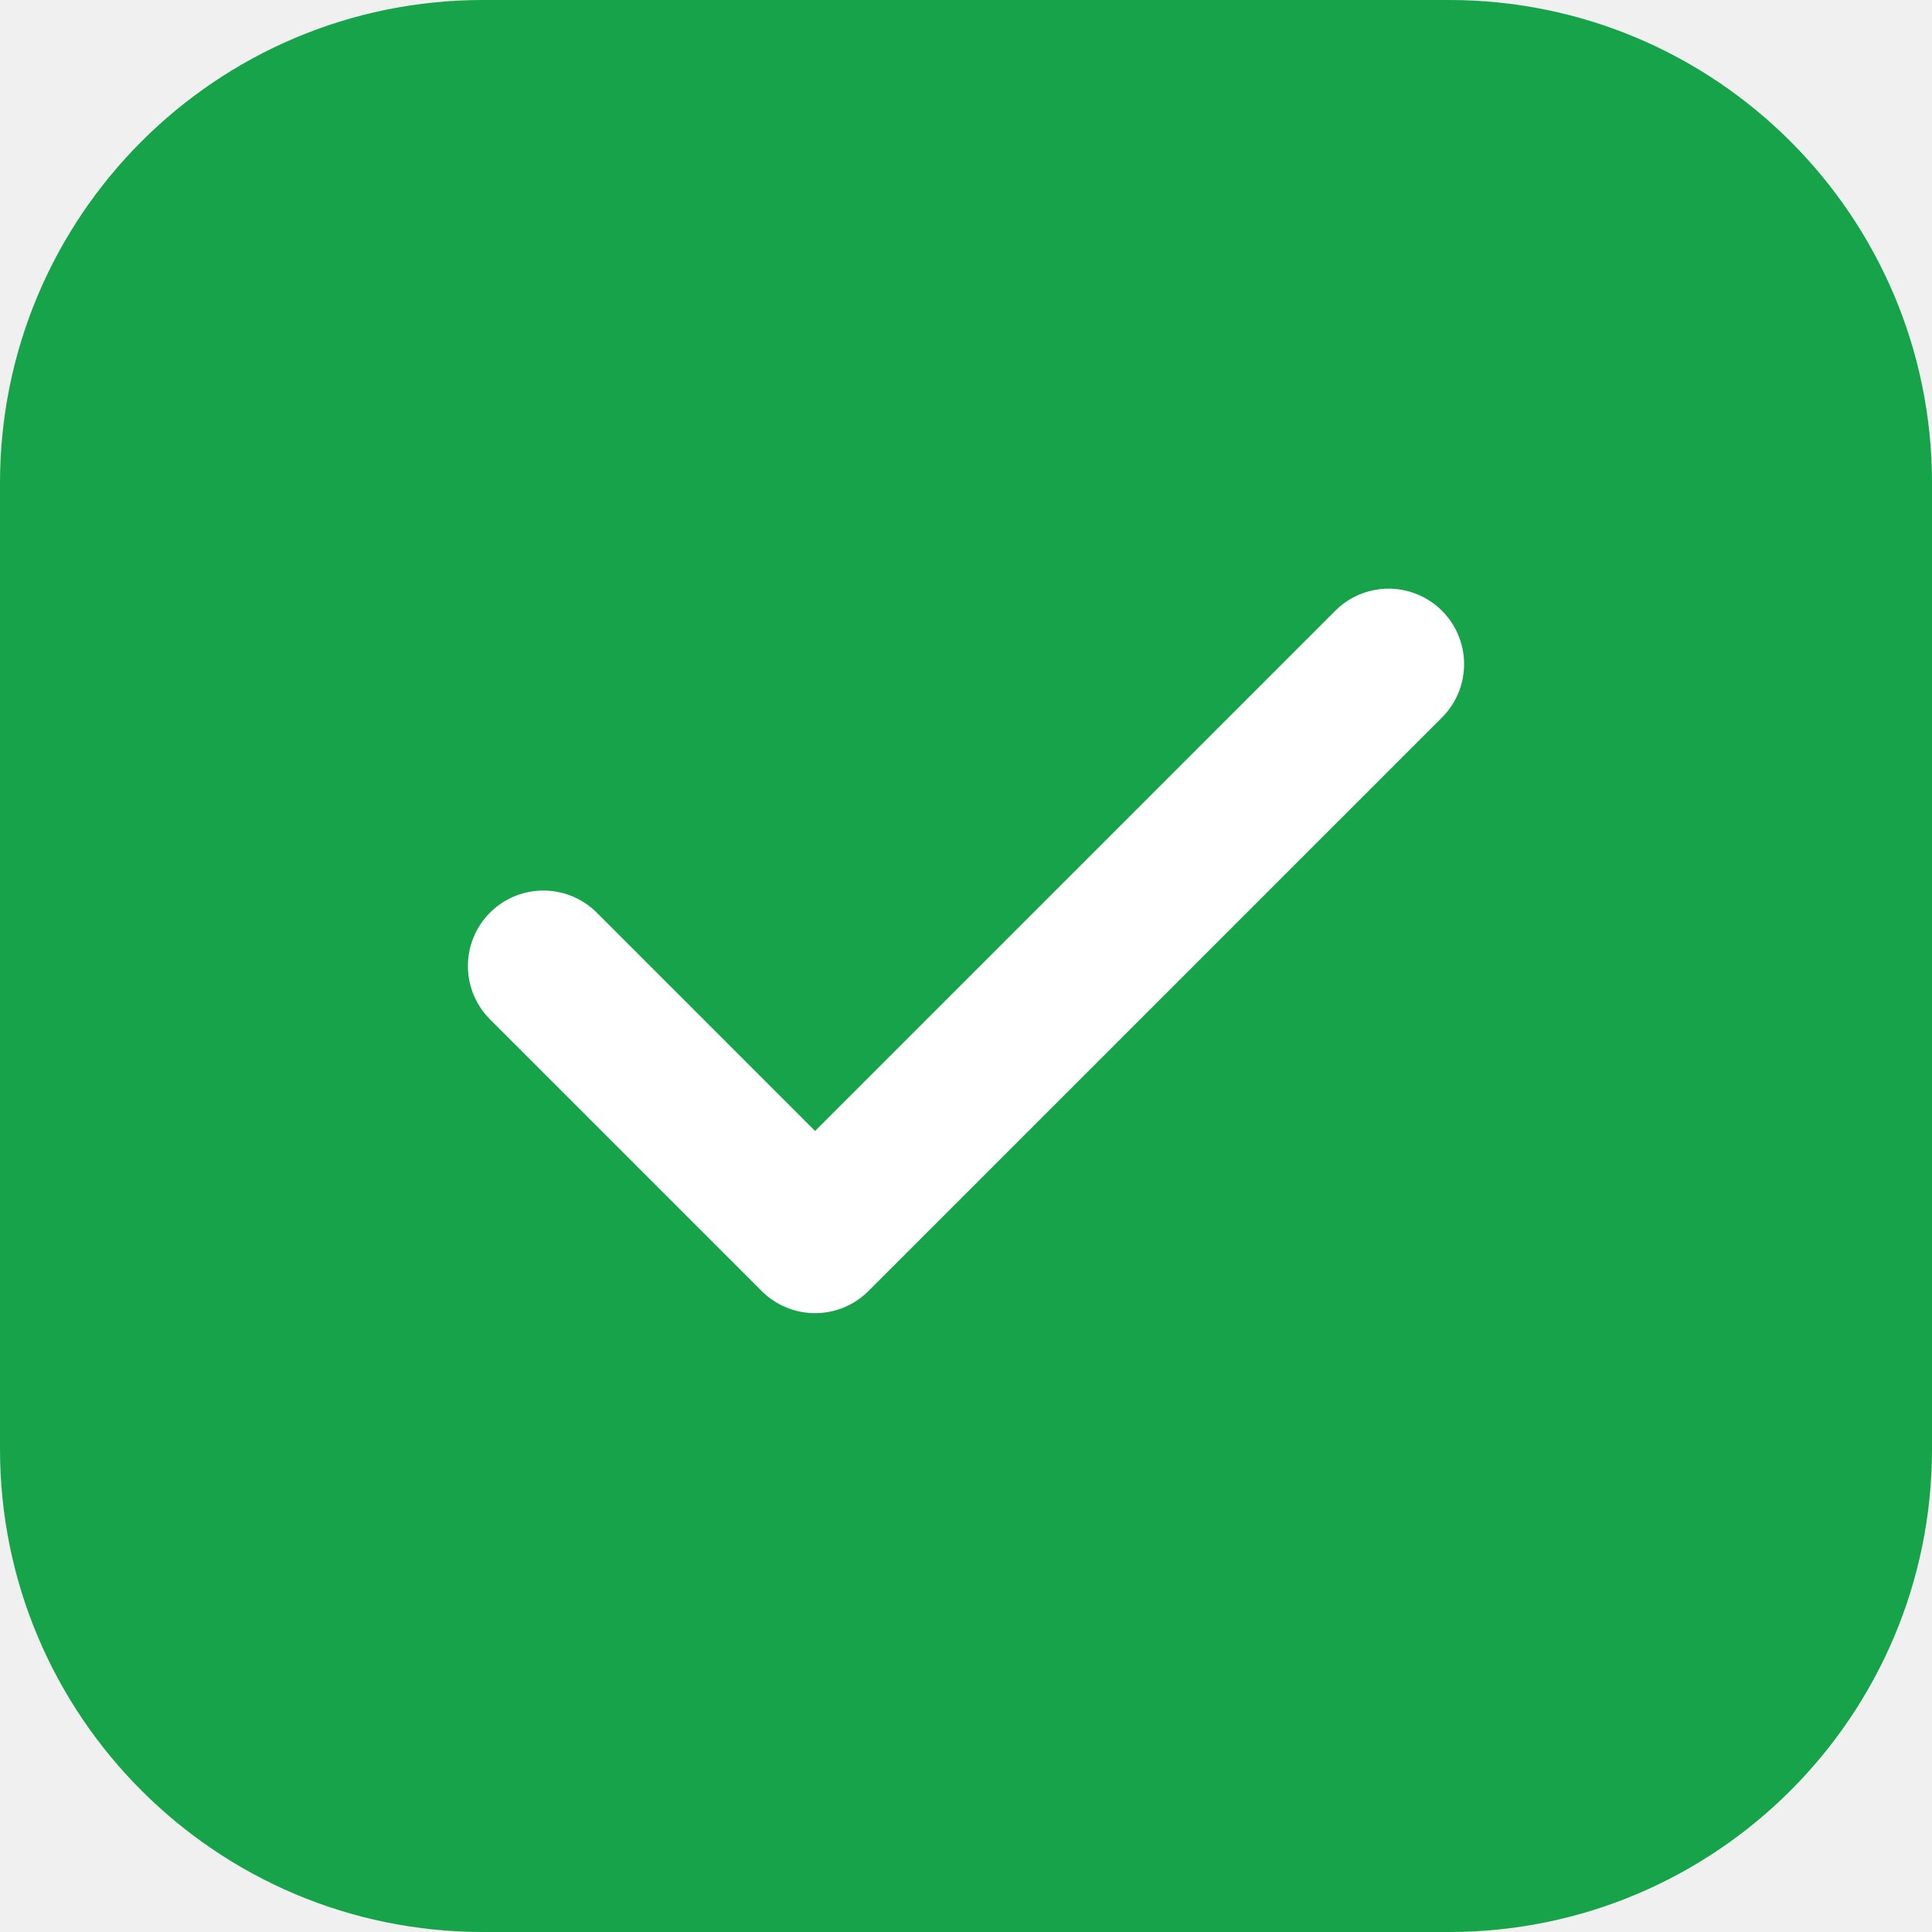
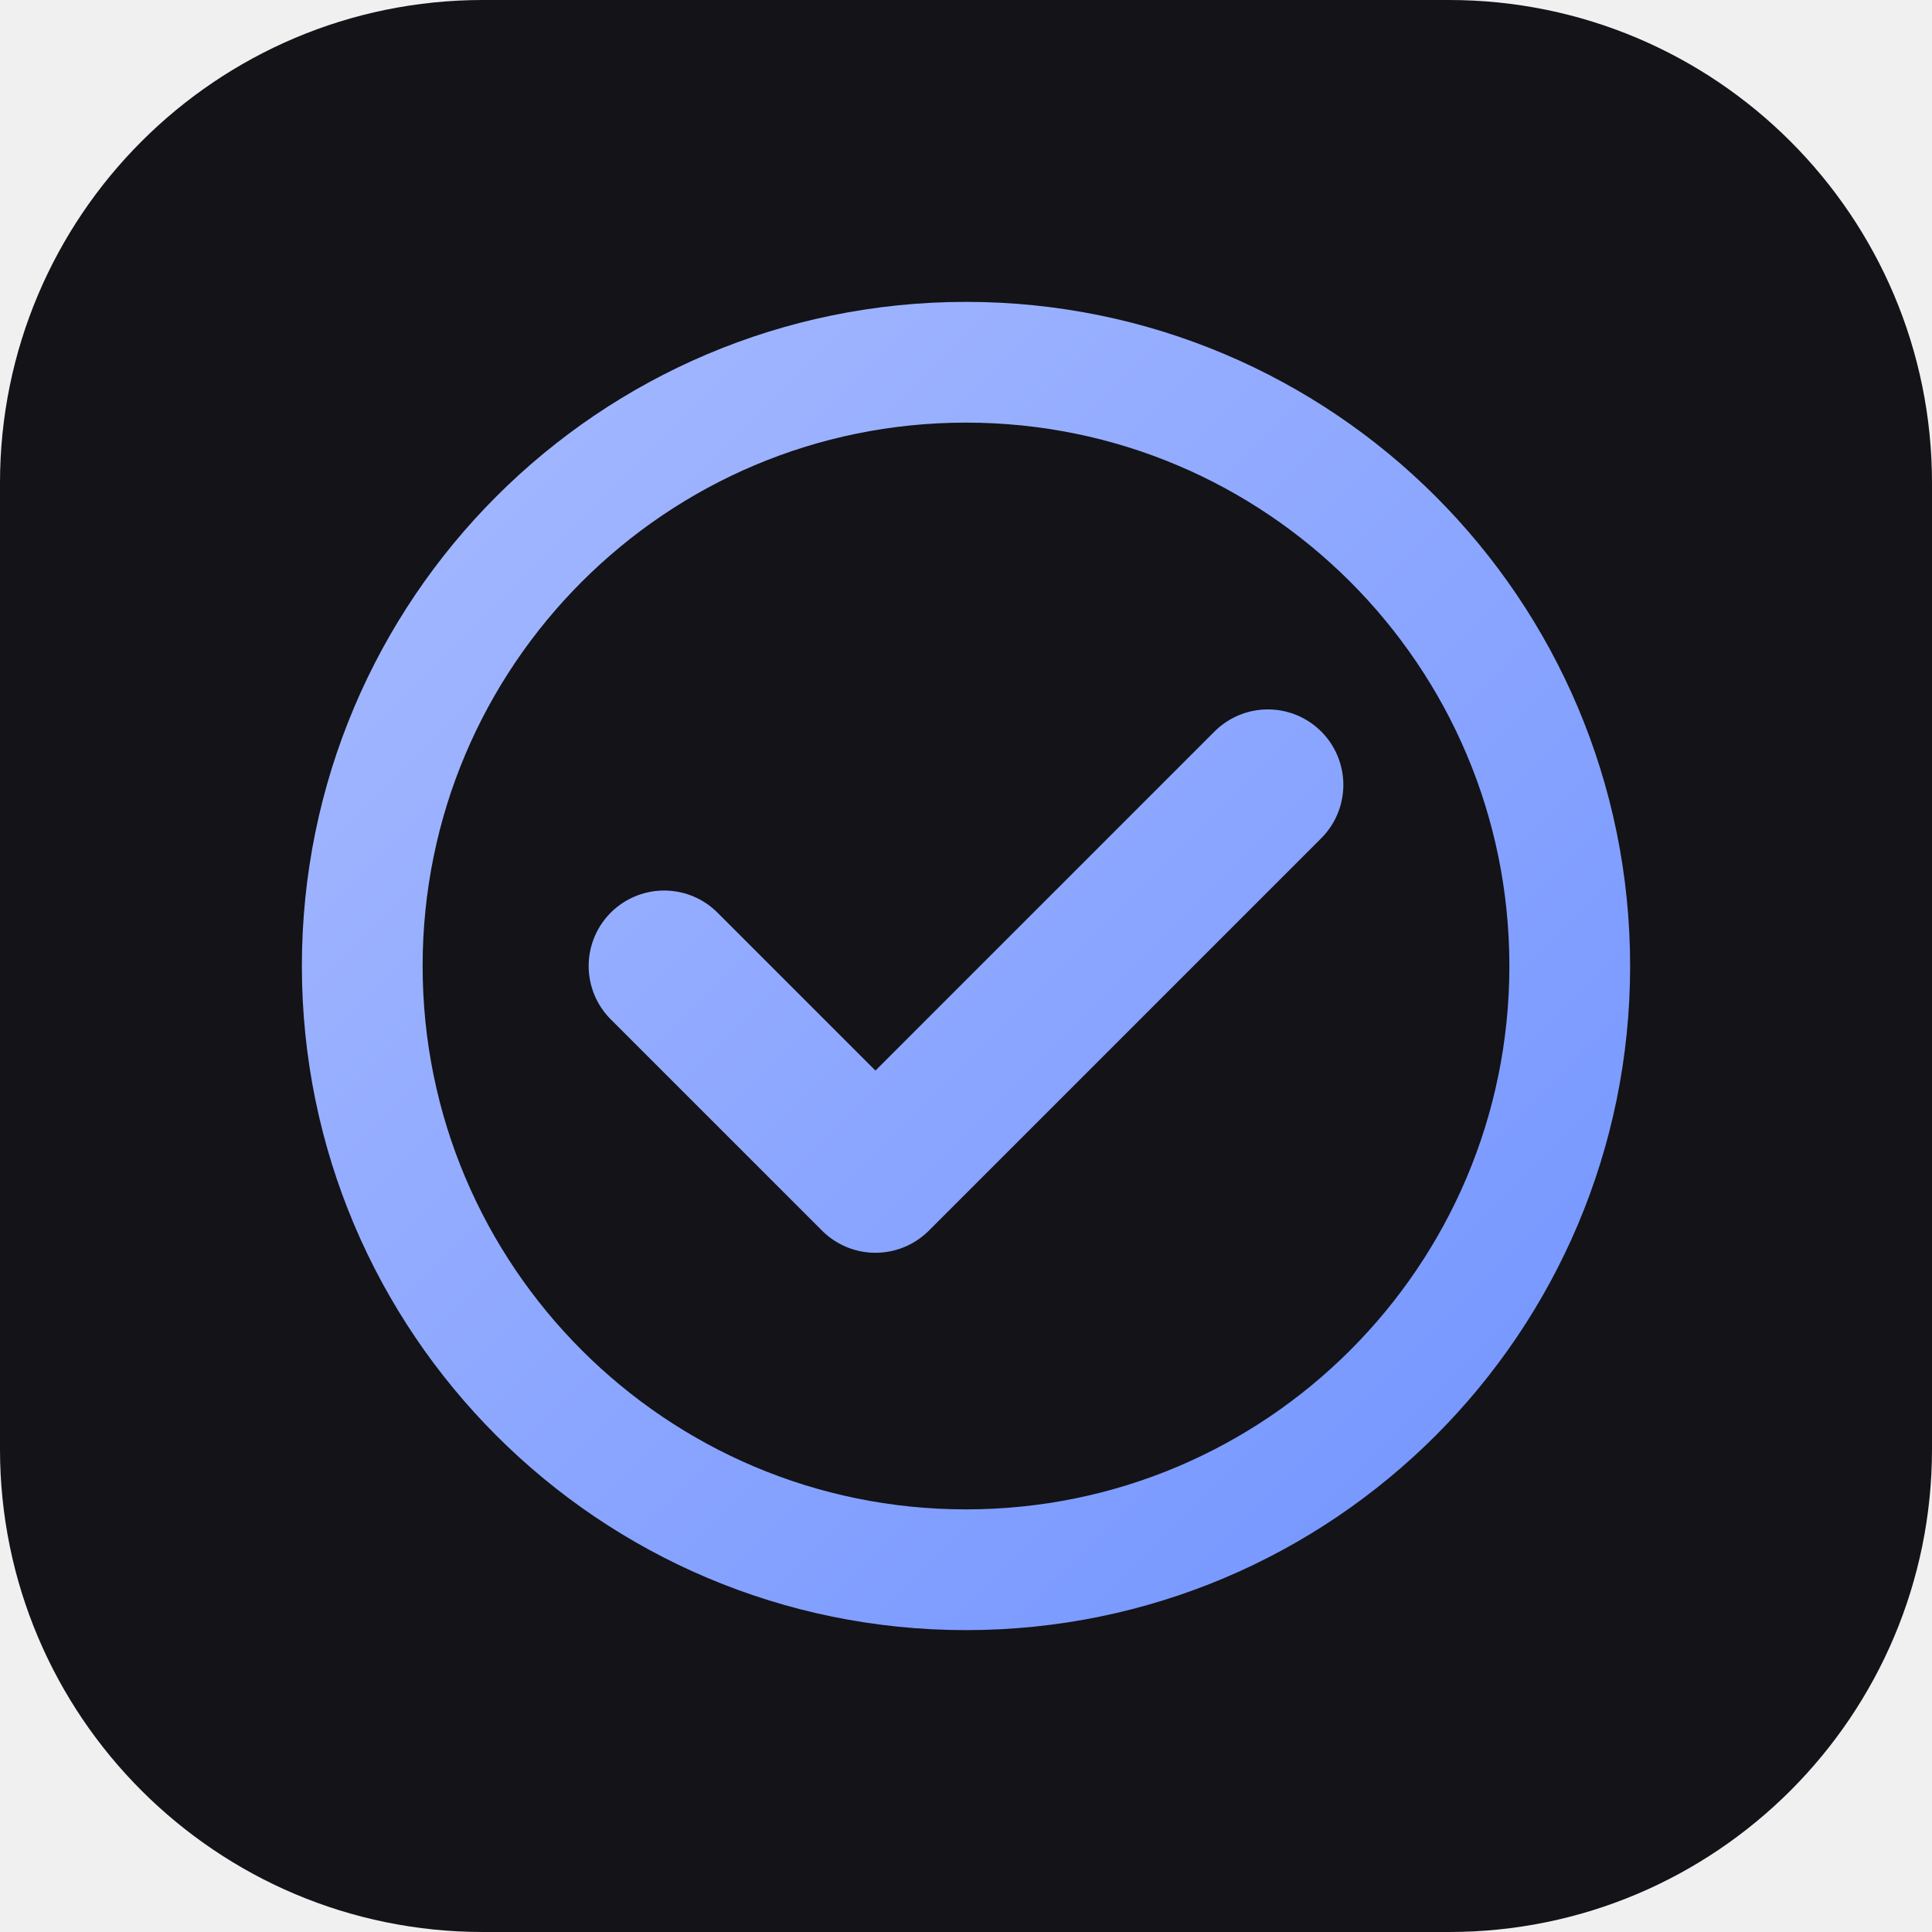
<svg xmlns="http://www.w3.org/2000/svg" viewBox="0 0 32 32" fill="none">
-   <rect width="32" height="32" rx="8" fill="#16a34a" />
-   <path stroke="#fff" stroke-width="2.5" stroke-linecap="round" stroke-linejoin="round" d="M9 16l4.5 4.5L23 11" />
+   <defs>
+     <linearGradient id="g" x1="0" y1="0" x2="32" y2="32" gradientUnits="userSpaceOnUse">
+       <stop offset="0%" stop-color="#b5c4ff" />
+       <stop offset="100%" stop-color="#648aff" />
+     </linearGradient>
+   </defs>
+   <rect width="32" height="32" rx="8" fill="#131318" />
+   <circle cx="16" cy="16" r="10" stroke="url(#g)" stroke-width="2" fill="none" />
+   <path stroke="url(#g)" stroke-width="2.5" stroke-linecap="round" stroke-linejoin="round" d="M11 16l3.5 3.5L21 13" />
</svg>
